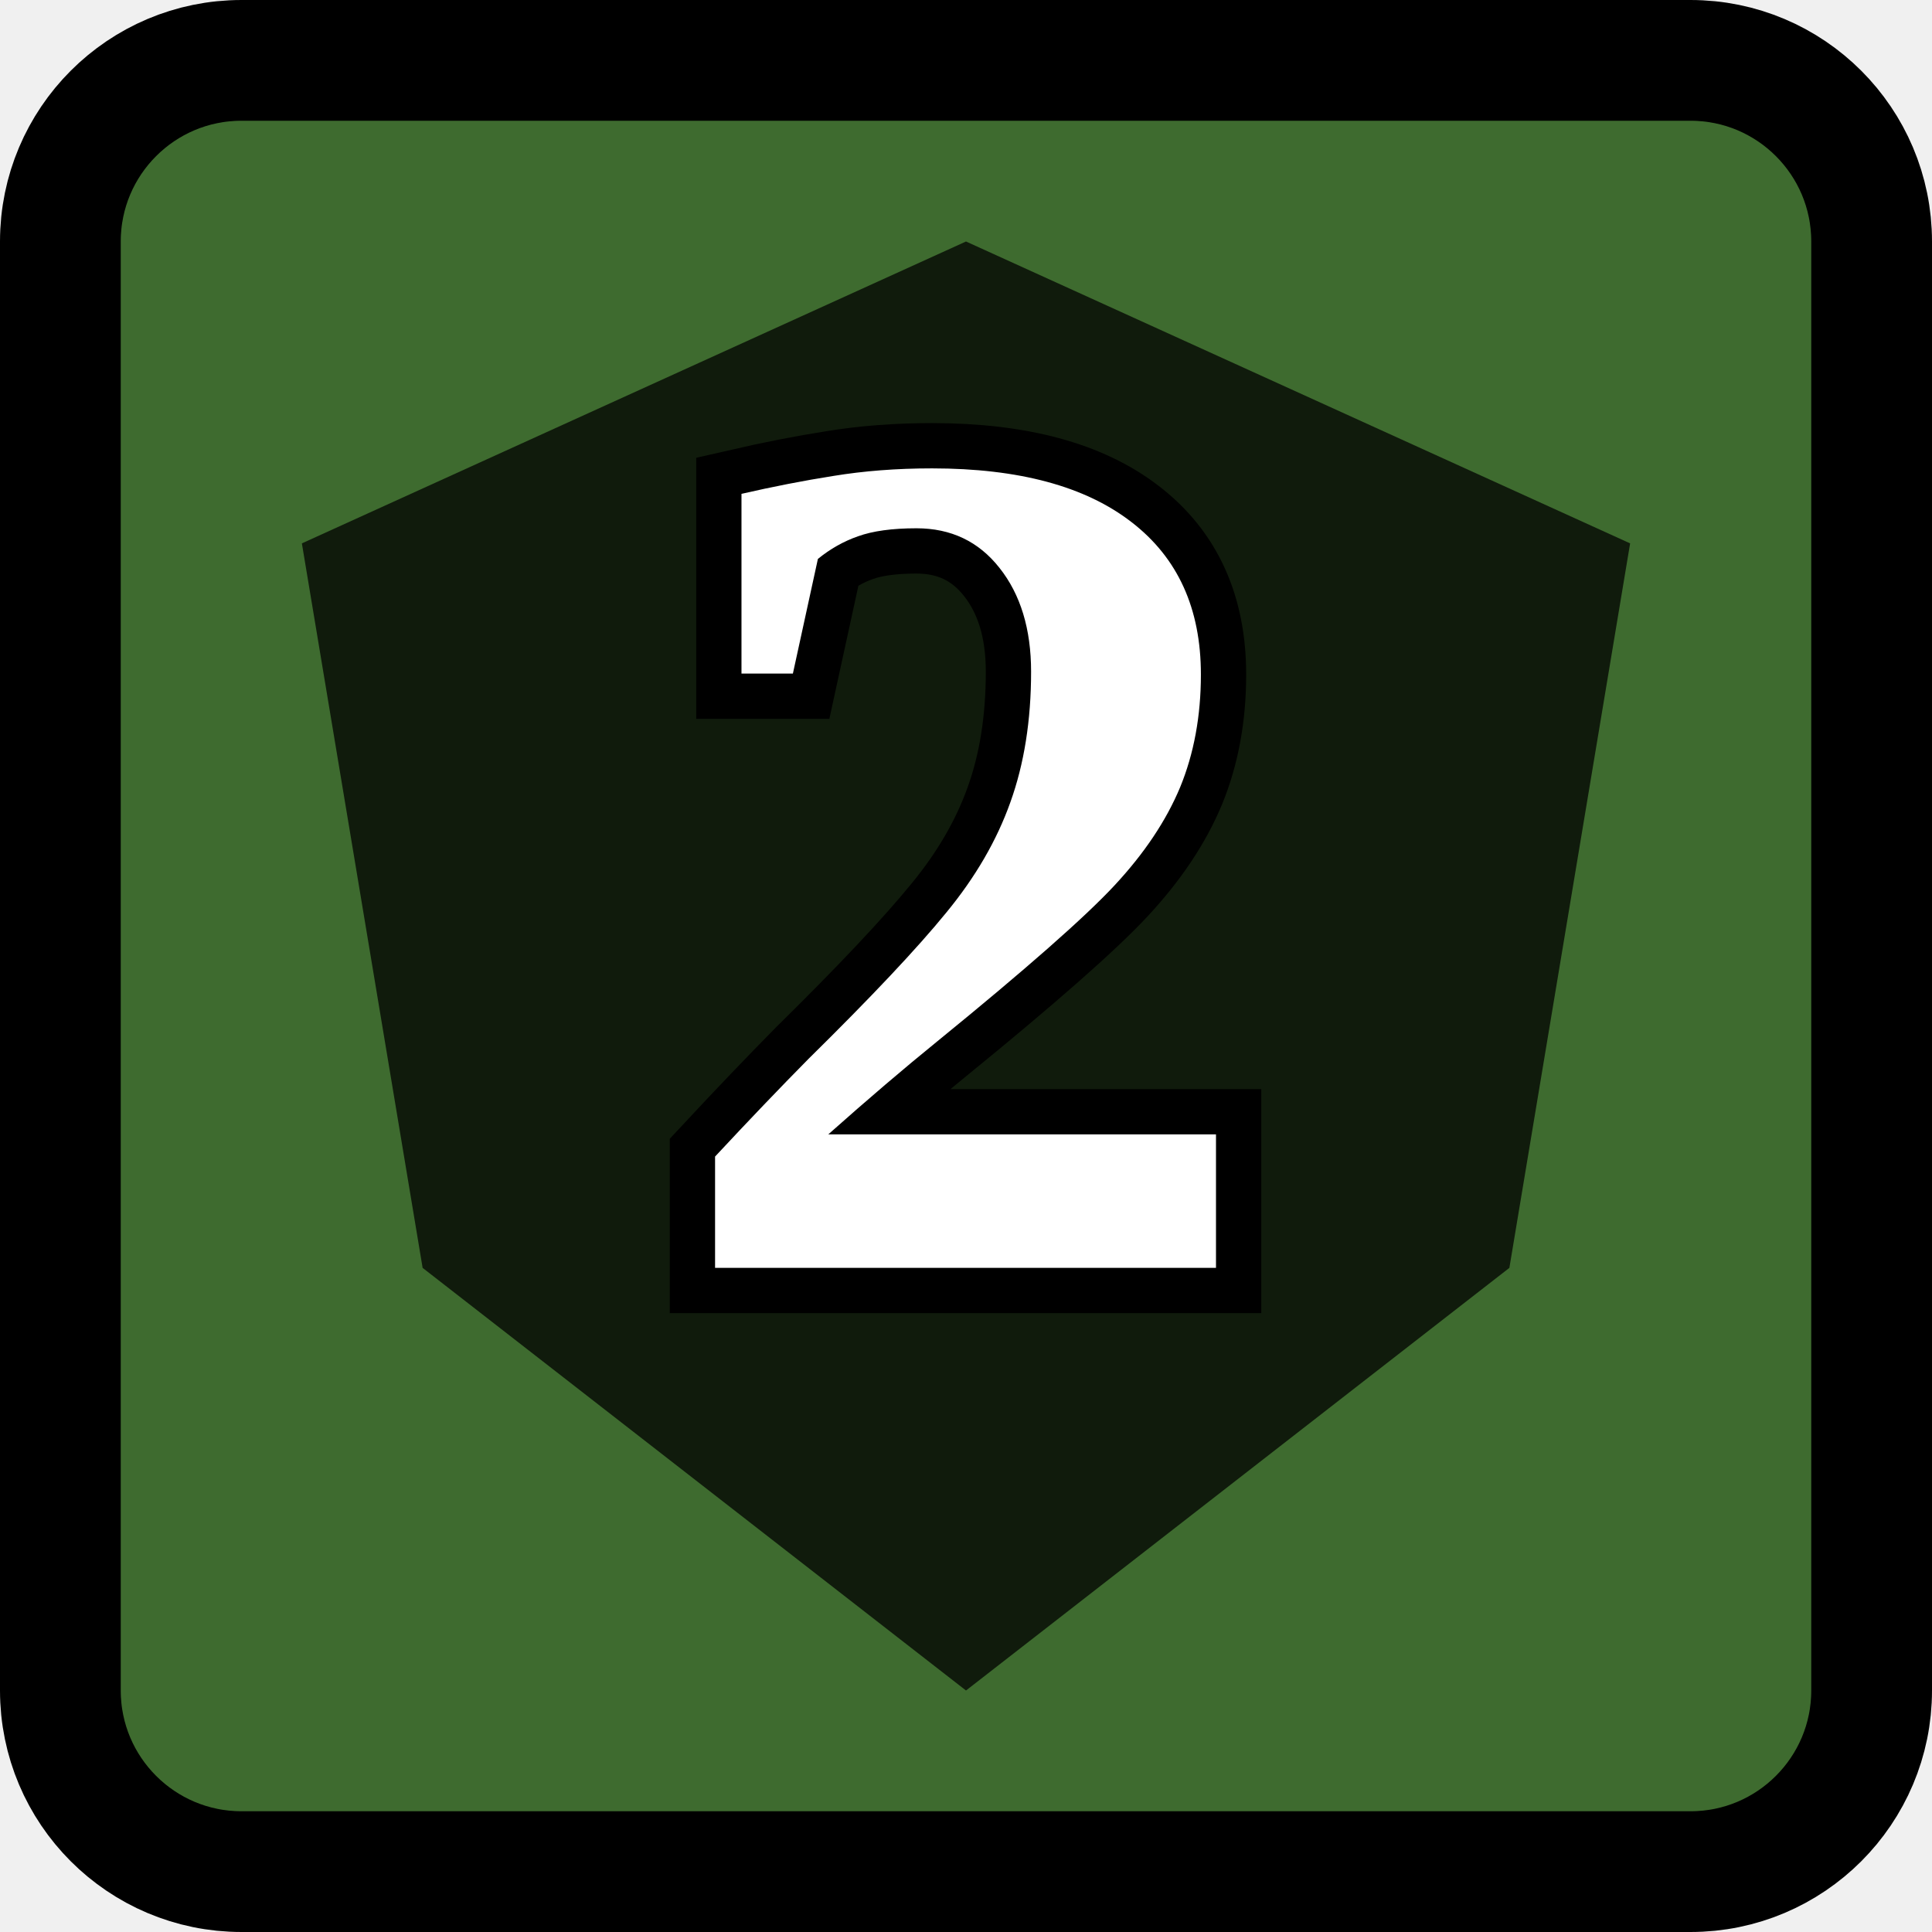
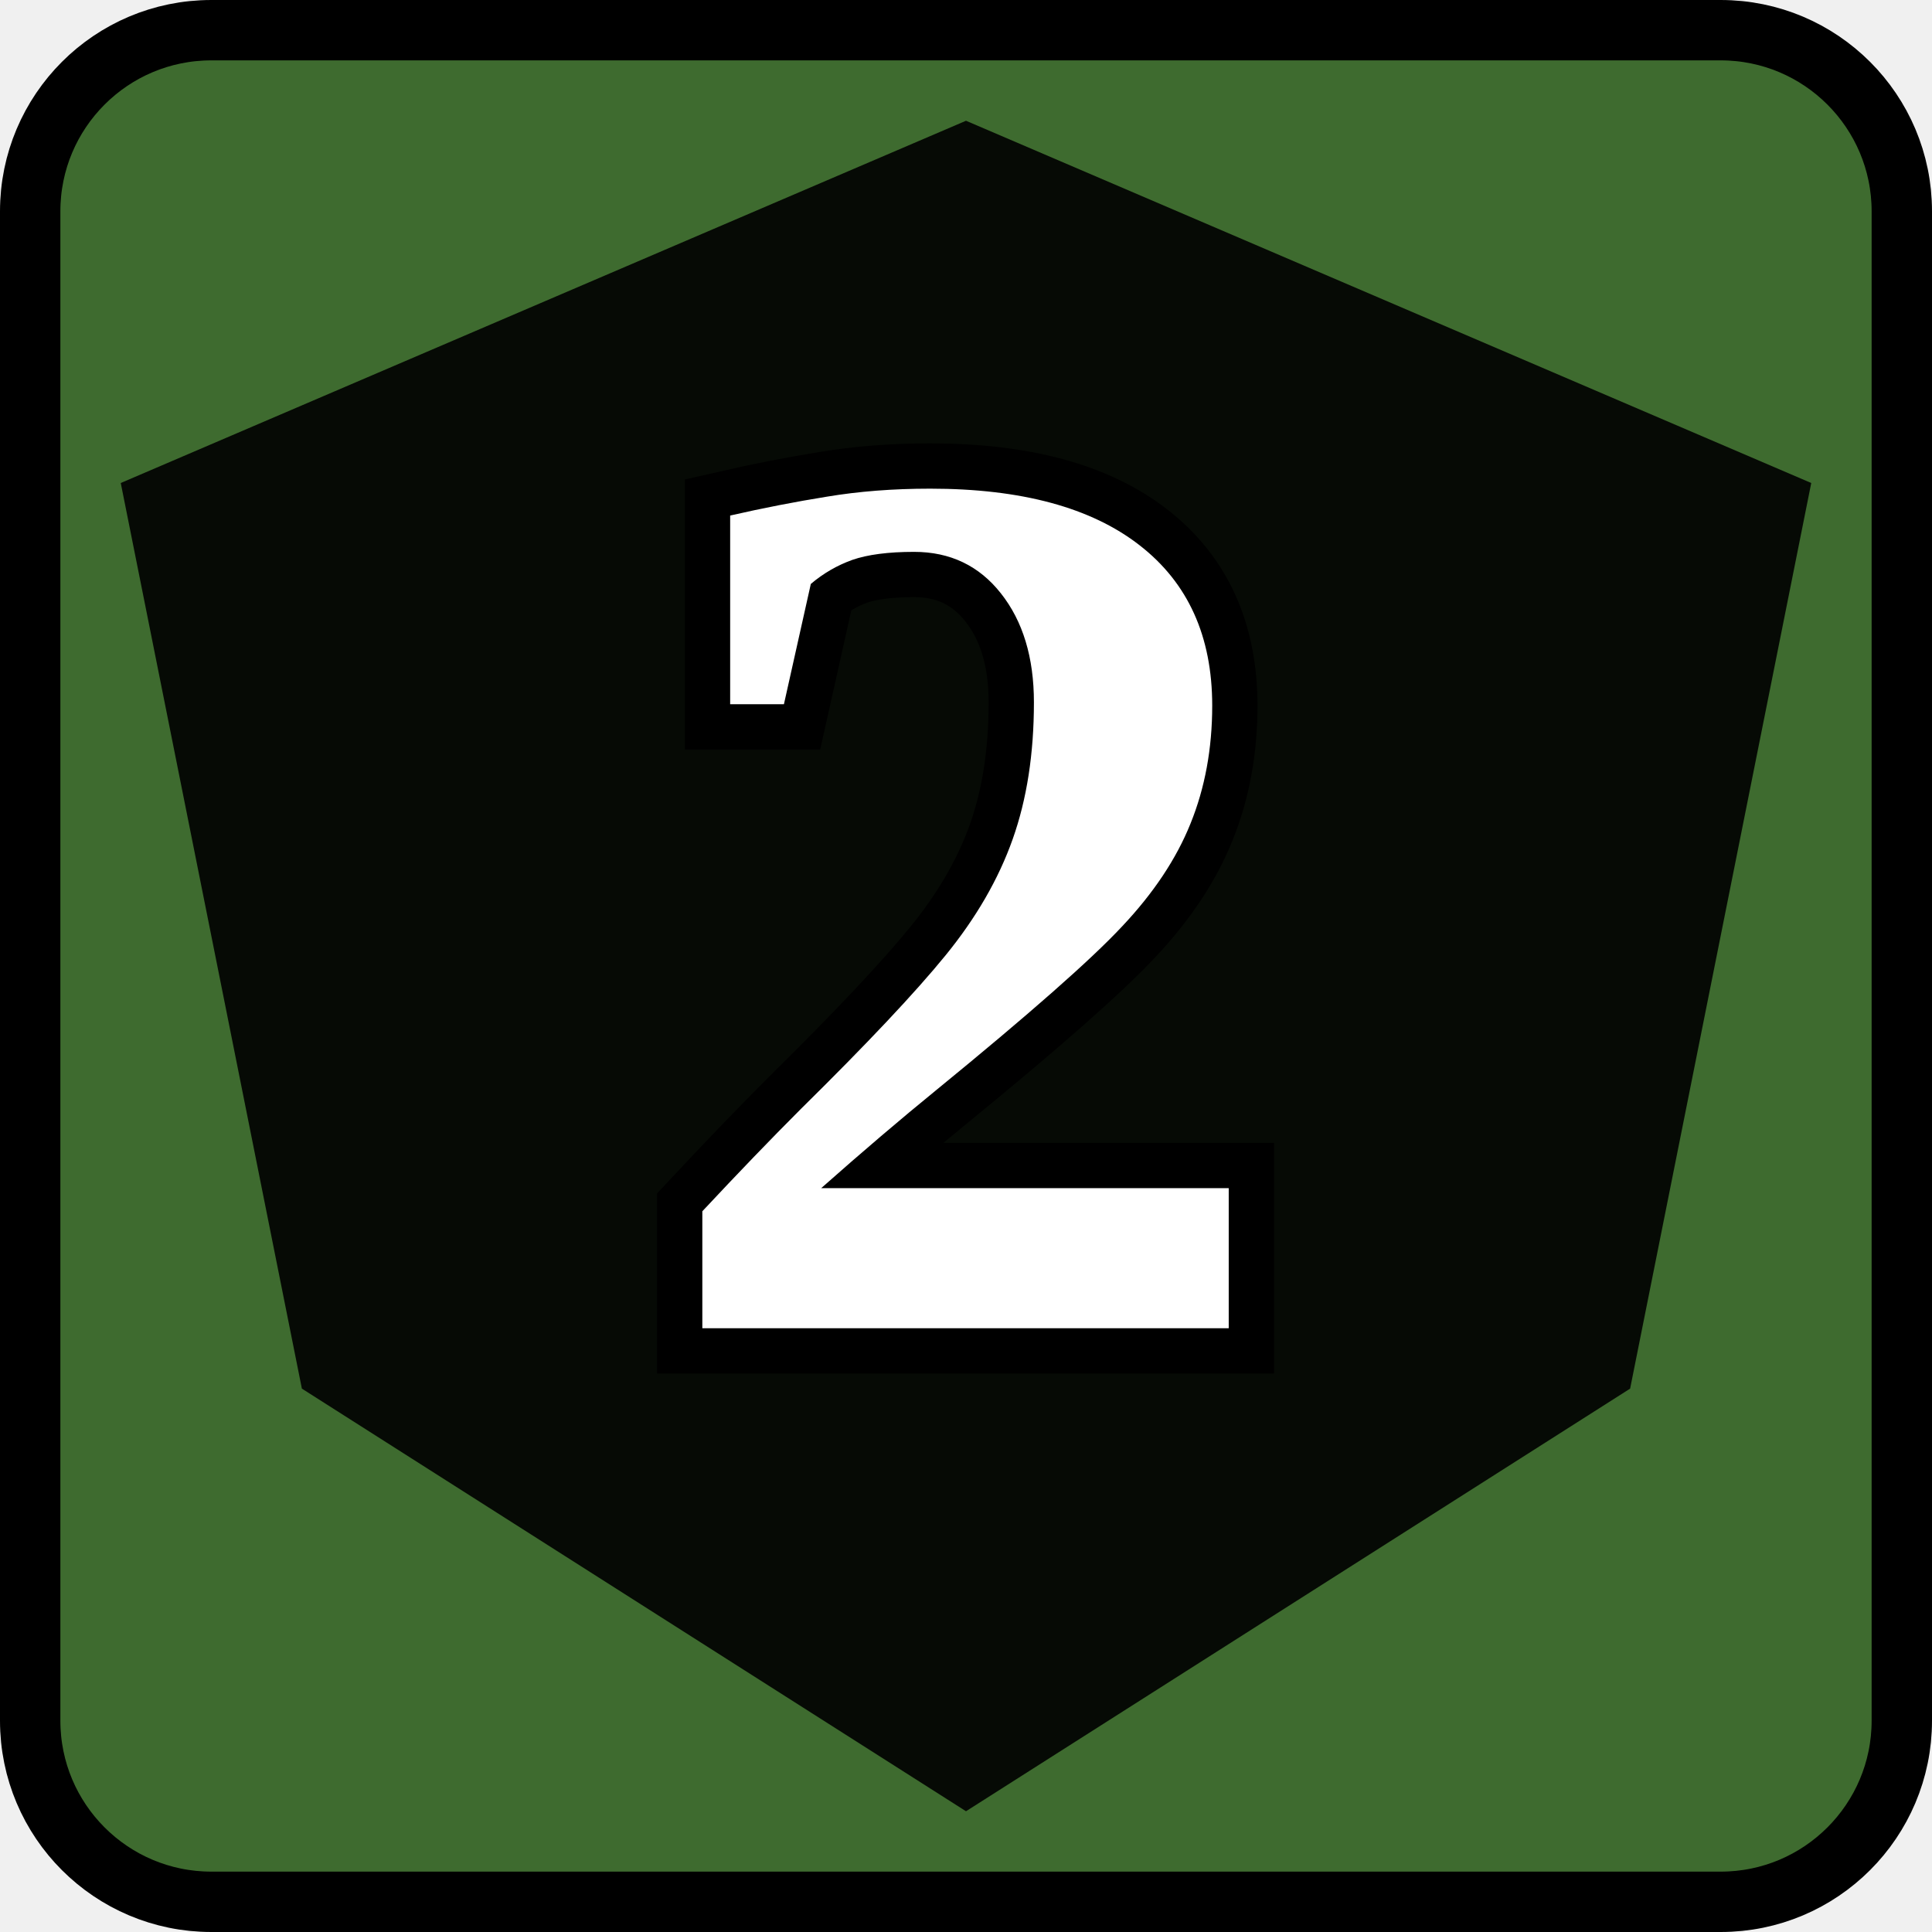
<svg xmlns="http://www.w3.org/2000/svg" width="64" height="64" viewBox="0 0 64 64">
-   <rect x="2" y="2" width="60" height="60" rx="6" fill="#3e6b2f" stroke="#000" stroke-width="4" />
-   <path d="M32 8            L54 18            L50 42            L32 56            L14 42            L10 18 Z" fill="rgba(0,0,0,0.75)" />
-   <text x="32" y="42" text-anchor="middle" font-size="40" font-weight="900" fill="#ffffff" stroke="#000" stroke-width="3" paint-order="stroke">
+   <rect x="1" y="1" width="62" height="62" rx="6" fill="#3e6b2f" stroke="#000" stroke-width="2" />
+   <path d="M32 4            L60 16            L54 46            L32 60            L10 46            L4 16 Z" fill="rgba(0,0,0,0.9)" />
+   <text x="32" y="44" text-anchor="middle" font-size="42" font-weight="900" fill="#fff" stroke="#000" stroke-width="3" paint-order="stroke">
    2
  </text>
</svg>
